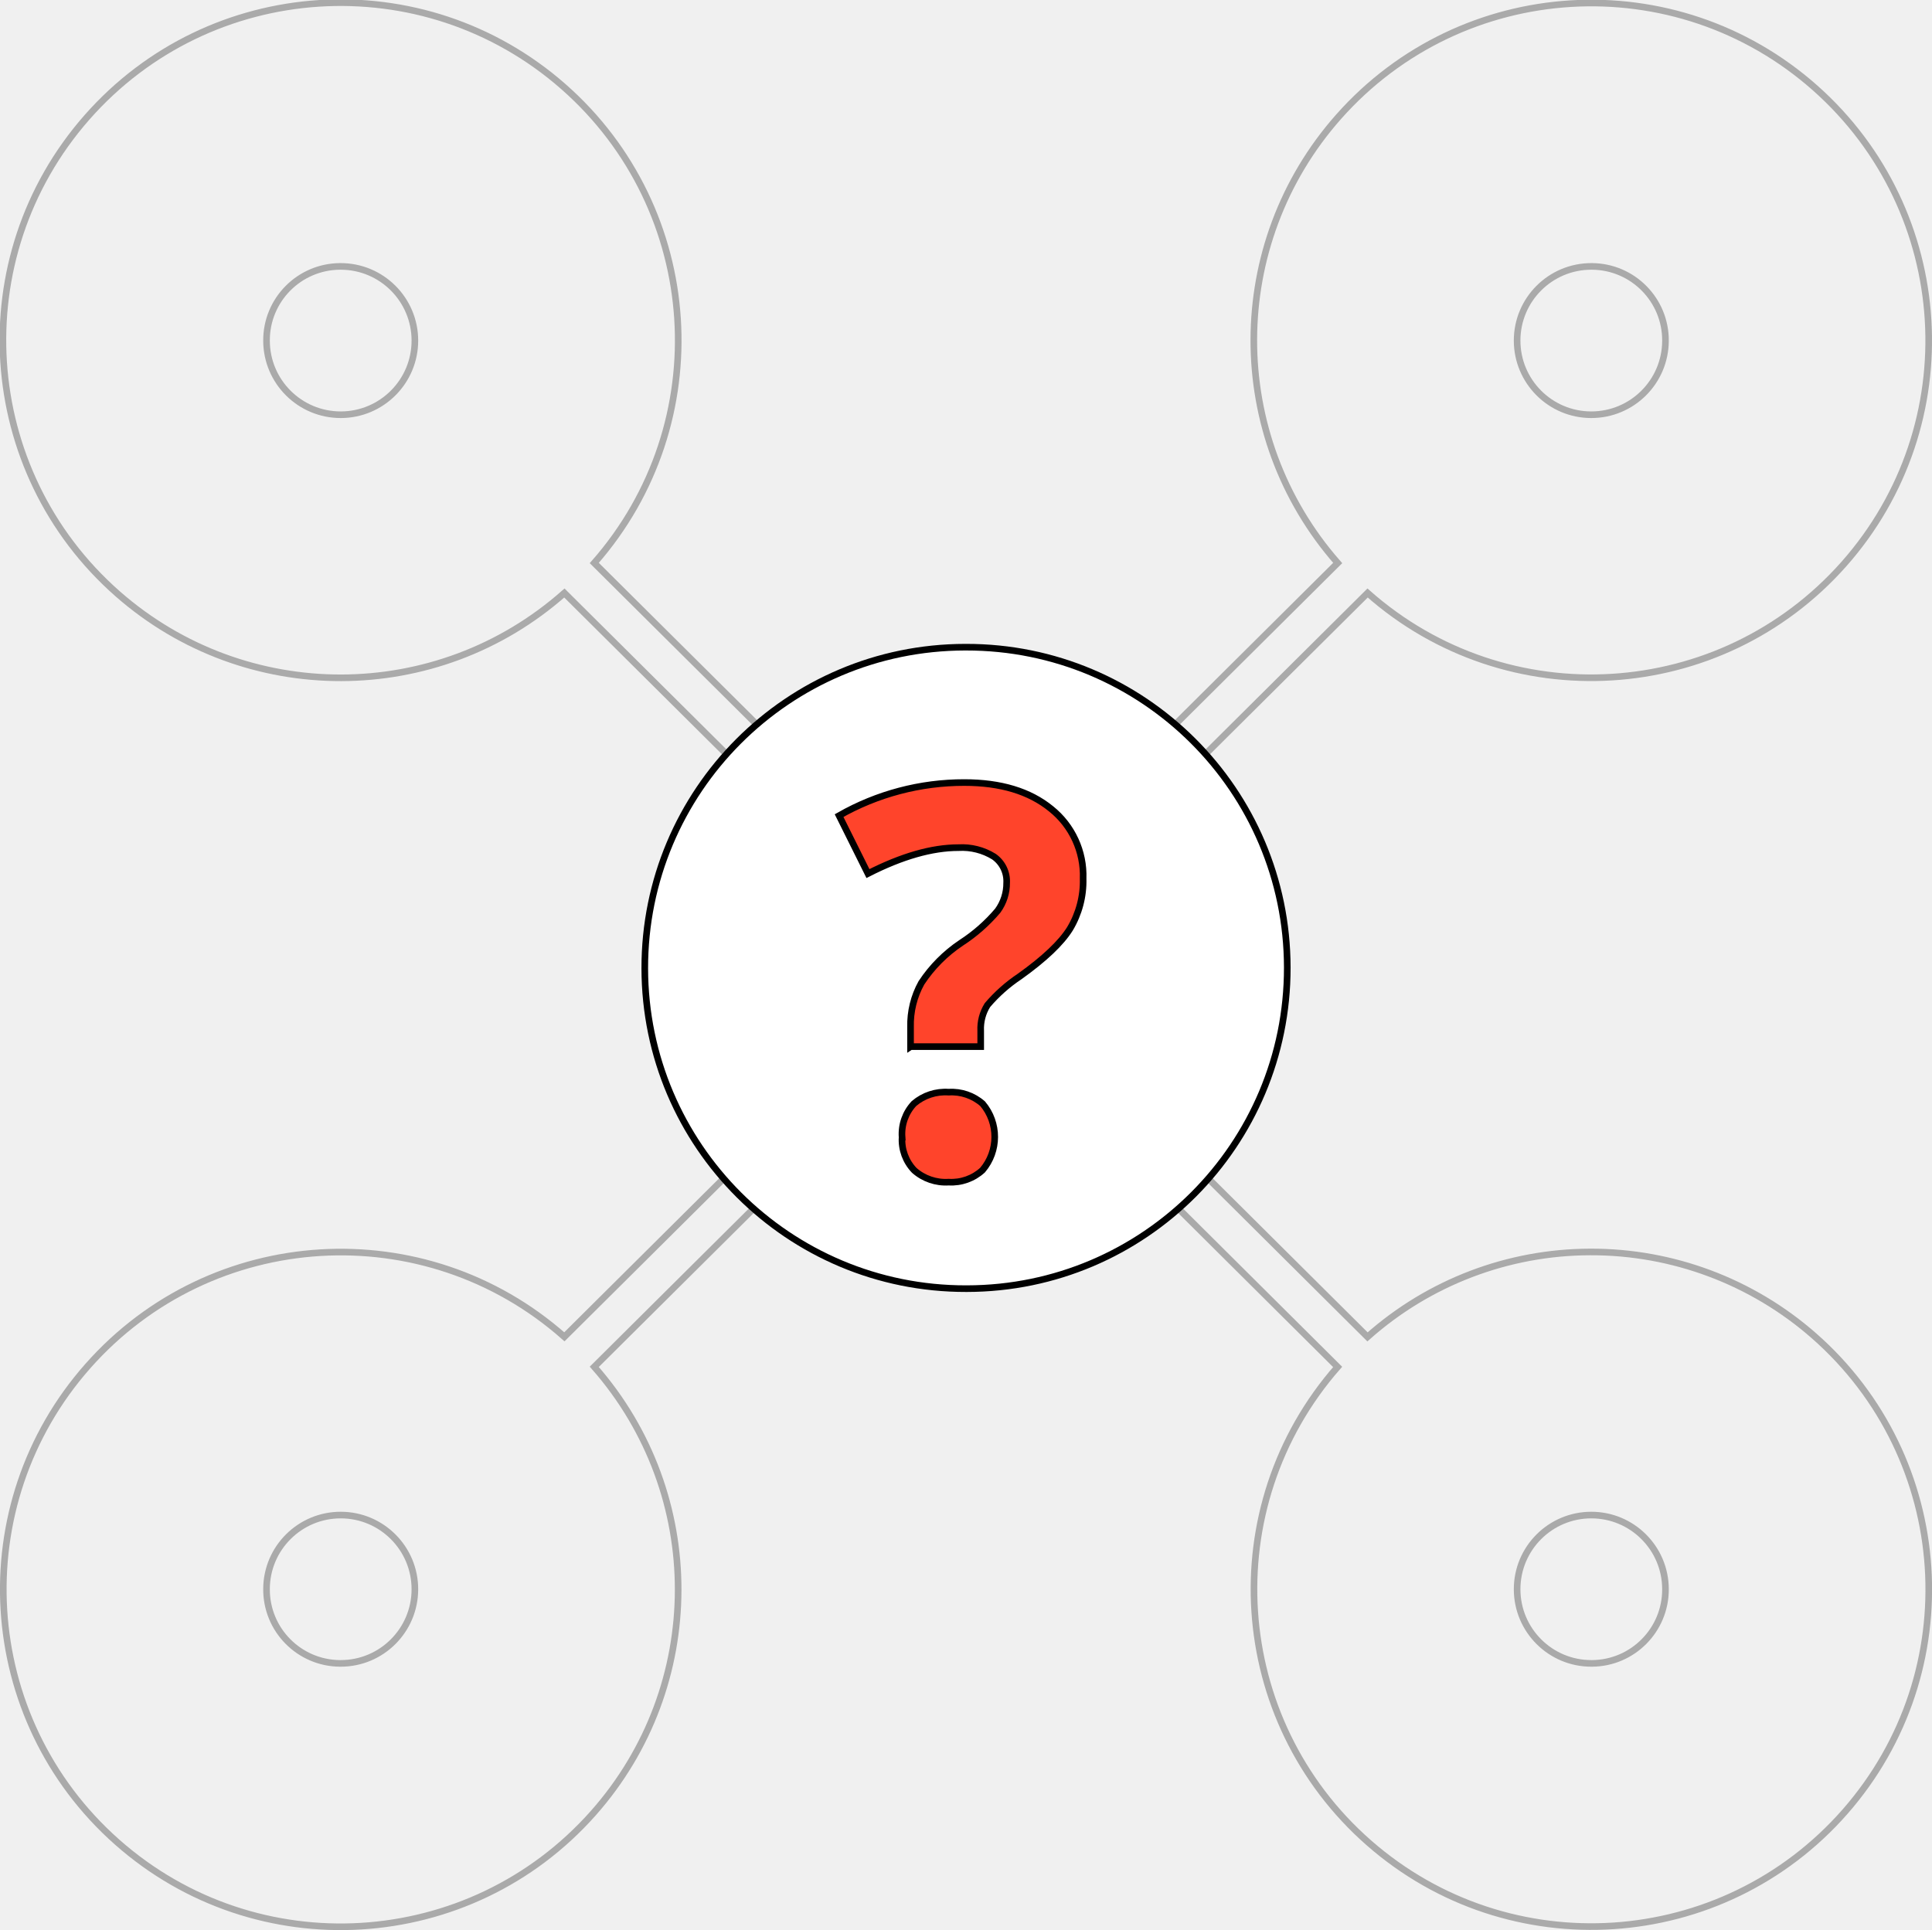
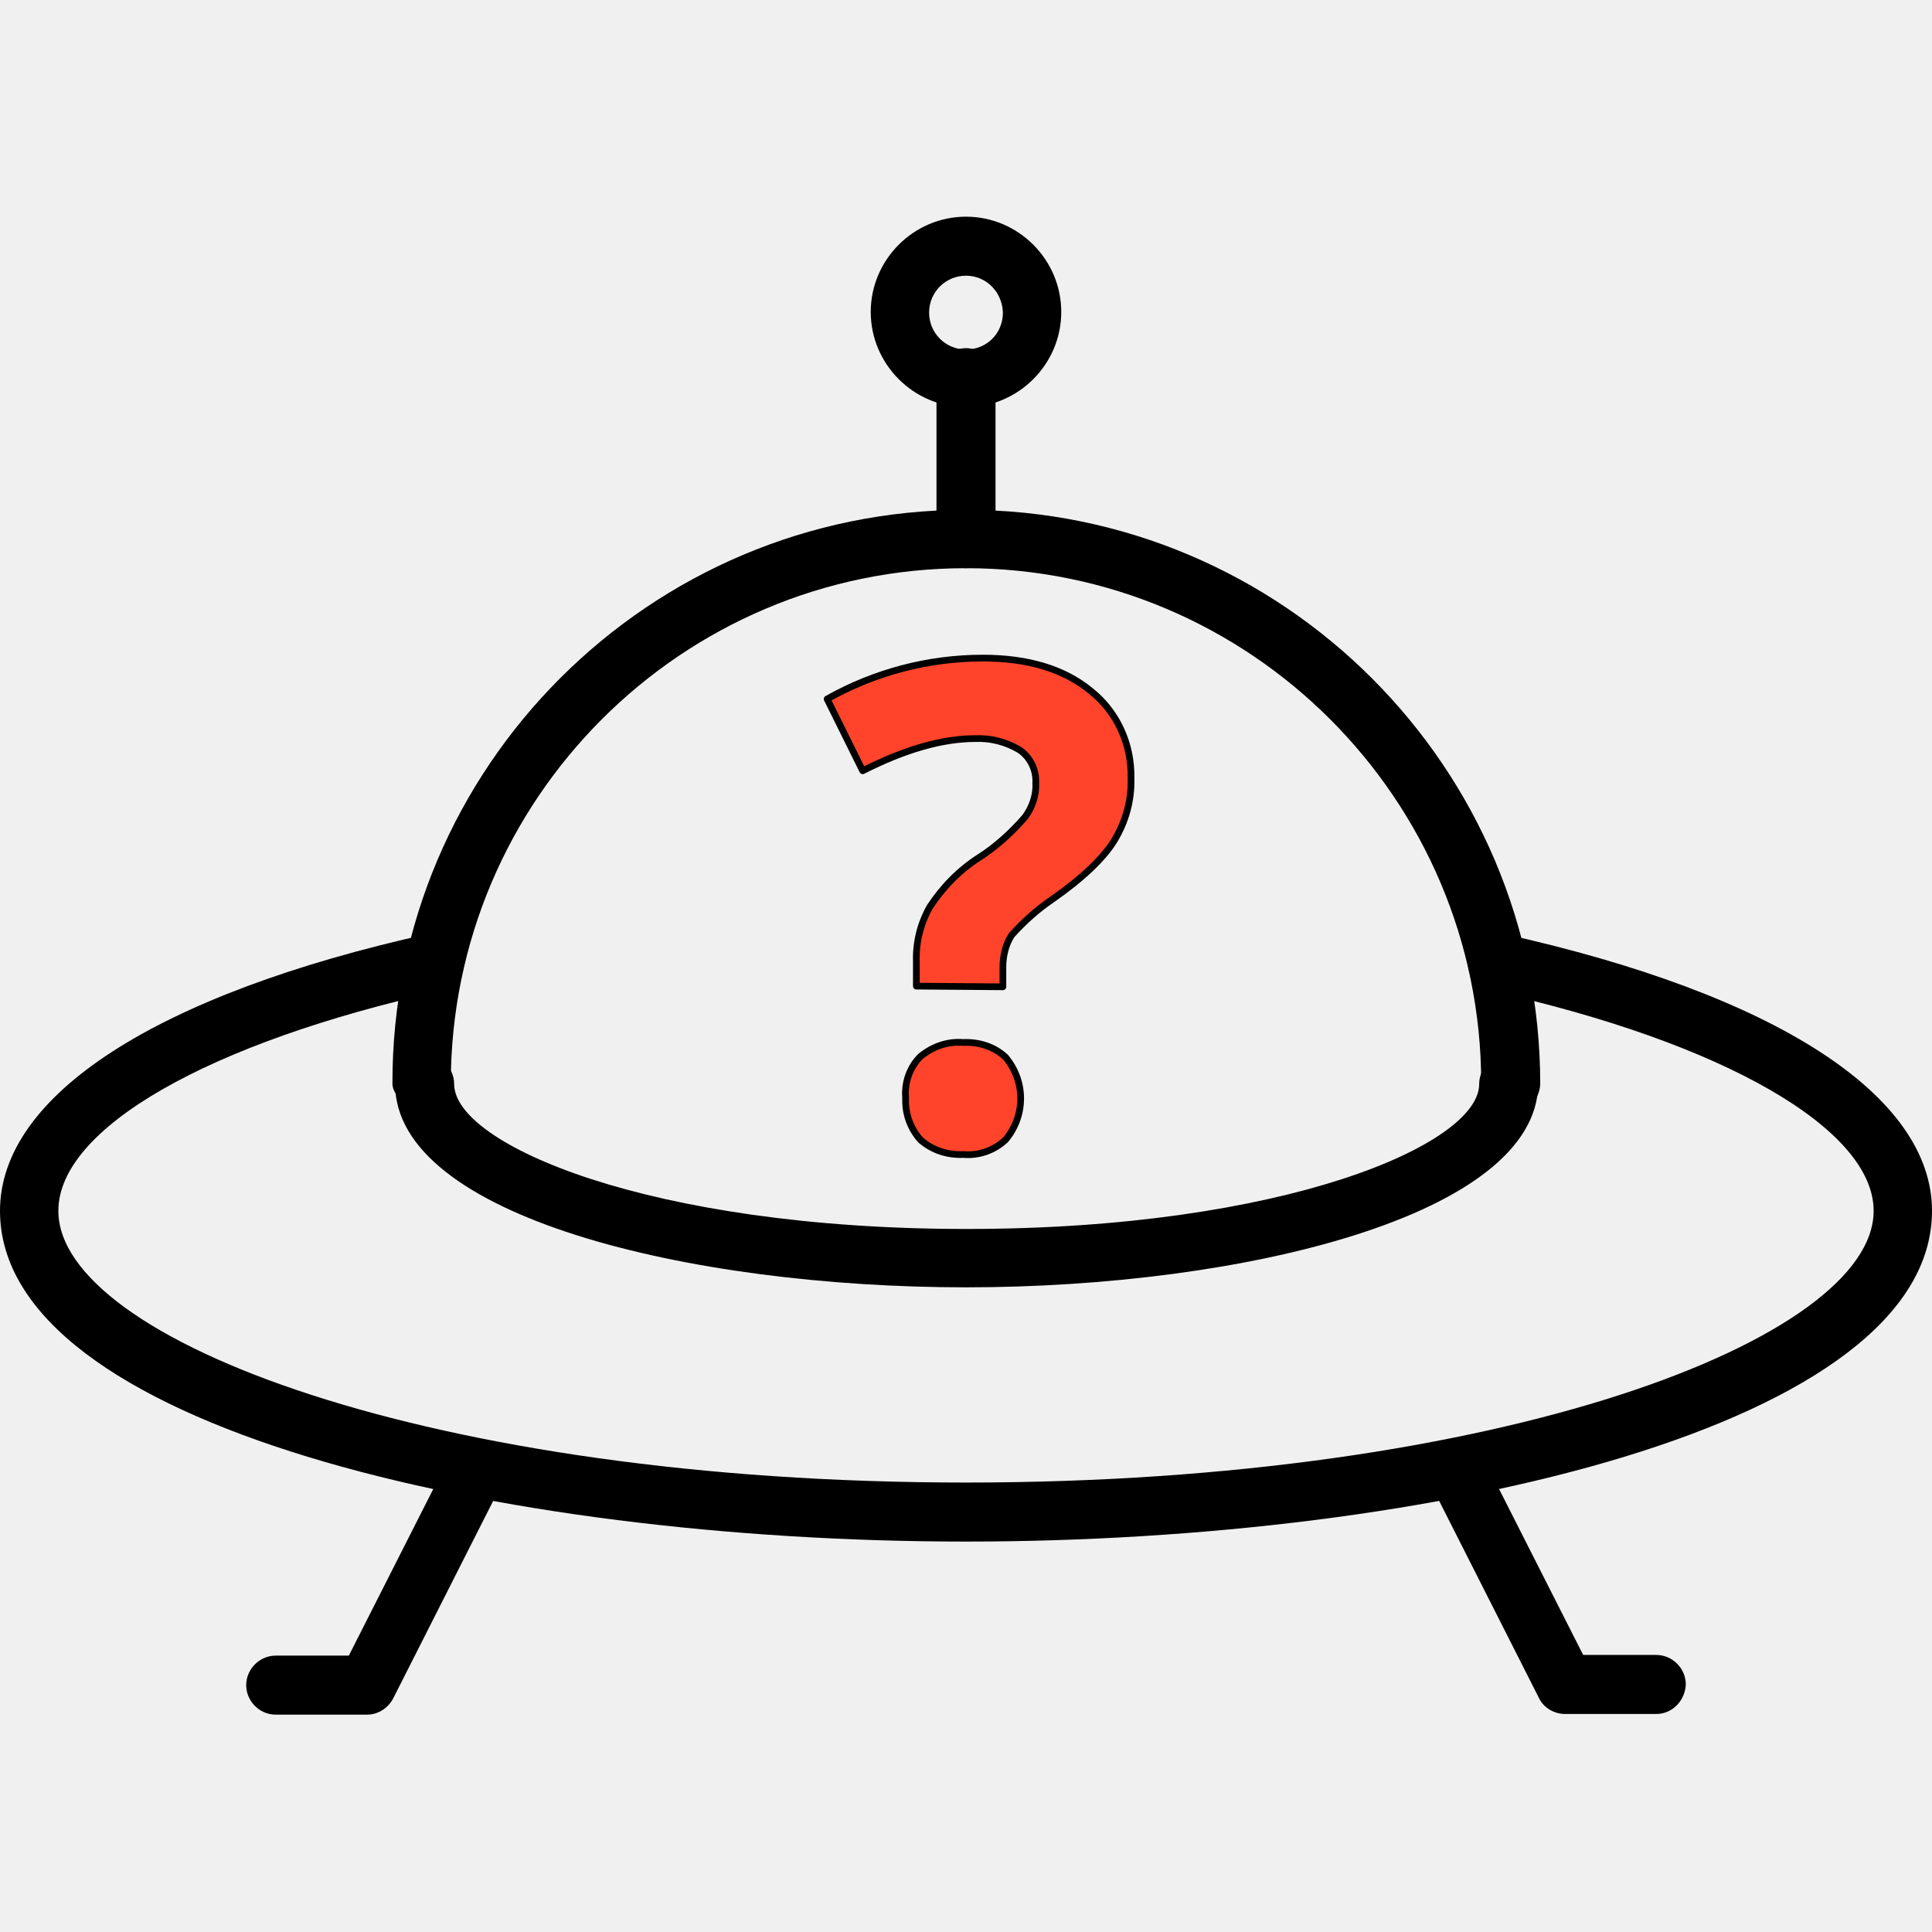
- <svg xmlns="http://www.w3.org/2000/svg" version="1.1" id="draw" x="0px" y="0px" viewBox="0 0 292.04 291.775" enable-background="new 0 0 292.04 291.775" xml:space="preserve">
-   <path fill="none" stroke="#AAAAAA" stroke-miterlimit="10" d="M240.395,189.29c-12.42,0.019-24.402,4.586-33.683,12.84  l-26.953-26.806c0.432-1.125,0.655-2.319,0.657-3.524v-51.187c0-1.367-0.283-2.719-0.833-3.97l27.141-26.984  c21.094,18.672,53.33,16.71,72.003-4.384c18.672-21.094,16.71-53.33-4.384-72.003c-21.094-18.672-53.33-16.71-72.003,4.384  c-17.035,19.244-17.092,48.156-0.134,67.467l-26.954,26.794c-1.455-0.796-3.087-1.212-4.746-1.21h-51.182  c-1.093,0.002-2.178,0.186-3.211,0.543L89.83,85.123c18.601-21.18,16.51-53.429-4.67-72.03c-21.18-18.601-53.429-16.51-72.03,4.67  c-18.601,21.18-16.51,53.429,4.67,72.03c19.324,16.971,48.256,16.913,67.512-0.134l25.71,25.557c-1.049,1.605-1.607,3.482-1.605,5.4  v51.188c0,1.759,0.471,3.485,1.364,5l-25.469,25.317c-21.093-18.672-53.329-16.709-72.001,4.384s-16.709,53.329,4.384,72.001  c21.093,18.672,53.329,16.709,72.001-4.384c17.035-19.243,17.092-48.154,0.134-67.465l25.813-25.66  c1.17,0.471,2.419,0.713,3.68,0.714h51.188c1.812,0,3.588-0.501,5.134-1.446l26.553,26.408  c-18.566,21.182-16.446,53.403,4.736,71.969c21.182,18.566,53.403,16.446,71.969-4.736c18.566-21.182,16.446-53.403-4.736-71.969  C264.826,193.749,252.817,189.252,240.395,189.29z" />
-   <path fill="none" stroke="#AAAAAA" stroke-miterlimit="10" d="M240.553,40.28c-6.193-0.007-11.219,5.007-11.226,11.2  c-0.007,6.193,5.007,11.219,11.2,11.226c6.18,0.007,11.201-4.988,11.226-11.168c0.043-6.174-4.927-11.215-11.102-11.258  C240.619,40.28,240.586,40.28,240.553,40.28z" />
-   <path fill="none" stroke="#AAAAAA" stroke-miterlimit="10" d="M51.487,40.28c6.193-0.007,11.219,5.007,11.226,11.2  c0.007,6.193-5.007,11.219-11.2,11.226c-6.18,0.007-11.201-4.988-11.226-11.168c-0.043-6.174,4.927-11.215,11.102-11.258  C51.421,40.28,51.454,40.28,51.487,40.28z" />
-   <path fill="none" stroke="#AAAAAA" stroke-miterlimit="10" d="M51.487,251.496c6.193,0.007,11.219-5.007,11.226-11.2  c0.007-6.193-5.007-11.219-11.2-11.226c-6.18-0.007-11.201,4.988-11.226,11.168c-0.043,6.174,4.927,11.215,11.102,11.258  C51.421,251.496,51.454,251.496,51.487,251.496z" />
-   <path fill="none" stroke="#AAAAAA" stroke-miterlimit="10" d="M240.553,251.496c-6.193,0.007-11.219-5.007-11.226-11.2  c-0.007-6.193,5.007-11.219,11.2-11.226c6.18-0.007,11.201,4.988,11.226,11.168c0.043,6.174-4.927,11.215-11.102,11.258  C240.619,251.496,240.586,251.496,240.553,251.496z" />
-   <path fill="#FFFFFF" d="M146.024,194.838c-26.782,0.037-48.523-21.644-48.56-48.426c-0.037-26.782,21.644-48.523,48.426-48.56h0.134  c26.782-0.037,48.523,21.644,48.56,48.426c0.037,26.782-21.644,48.523-48.426,48.56l0,0H146.024z" />
-   <path d="M146.024,98.352c26.506-0.036,48.023,21.421,48.059,47.927c0.036,26.506-21.421,48.023-47.927,48.059h-0.132  c-26.506,0.037-48.023-21.421-48.06-47.927s21.421-48.023,47.927-48.06l0,0H146.024 M146.024,97.352h-0.135  c-27.058,0.038-48.963,22.003-48.925,49.061c0.038,27.058,22.003,48.963,49.061,48.925l0,0h0.135  c27.058-0.038,48.963-22.003,48.925-49.061C195.047,119.219,173.082,97.314,146.024,97.352L146.024,97.352z" />
-   <path fill="#FF442B" stroke="#000000" stroke-miterlimit="10" d="M137.638,158.247v-2.961c-0.057-2.334,0.509-4.641,1.641-6.683  c1.577-2.394,3.617-4.448,6-6.042c2.079-1.345,3.947-2.99,5.545-4.881c0.883-1.221,1.353-2.693,1.34-4.2  c0.084-1.563-0.642-3.059-1.92-3.961c-1.605-0.995-3.477-1.47-5.362-1.36c-4,0-8.562,1.307-13.685,3.921l-4.361-8.763  c5.766-3.286,12.29-5.009,18.927-5c5.495,0,9.861,1.32,13.1,3.961c3.201,2.553,5.005,6.471,4.862,10.563  c0.07,2.672-0.624,5.308-2,7.6c-1.333,2.133-3.867,4.533-7.6,7.2c-1.813,1.208-3.45,2.663-4.862,4.322  c-0.728,1.159-1.084,2.513-1.021,3.881v2.4h-10.6L137.638,158.247z M136.358,171.932c-0.137-1.871,0.516-3.714,1.8-5.082  c1.455-1.237,3.337-1.855,5.242-1.721c1.88-0.119,3.73,0.515,5.142,1.761c2.435,2.9,2.427,7.133-0.02,10.023  c-1.391,1.275-3.239,1.932-5.122,1.821c-1.901,0.12-3.772-0.521-5.2-1.781c-1.289-1.343-1.957-3.163-1.843-5.021H136.358z" />
+ <svg xmlns="http://www.w3.org/2000/svg" version="1.1" id="draw" x="0px" y="0px" viewBox="0 0 288 288" style="enable-background:new 0 0 288 288;" xml:space="preserve">
+   <style type="text/css">
+ 	.st0{fill:#FF442B;stroke:#000000;stroke-linejoin:round;stroke-miterlimit:10;}
+ 	.st1{fill:#FF442B;stroke:#000000;stroke-miterlimit:10;}
+ </style>
+   <g>
+     <g>
+       <path d="M144,229.8c-69.8,0-144-17.3-144-49.3c0-17.2,23.3-32.3,63.9-41.3c2.3-0.5,4.7,1,5.2,3.3c0.5,2.4-1,4.7-3.3,5.2    c-34.7,7.7-57.1,20.5-57.1,32.8C8.7,199.7,64.3,221,144,221s135.3-21.4,135.3-40.5c0-12.2-22.4-25.1-57.1-32.8    c-2.4-0.5-3.8-2.9-3.3-5.2c0.5-2.4,2.9-3.8,5.2-3.3c40.6,9,63.9,24.1,63.9,41.3C288,212.5,213.8,229.8,144,229.8z" />
+       <path d="M144,191.9c-41.3,0-85.1-10.6-85.1-30.3c0-2.4,2-4.4,4.4-4.4s4.4,2,4.4,4.4c0,9,29.1,21.6,76.4,21.6s76.4-12.6,76.4-21.6    c0-2.4,2-4.4,4.4-4.4s4.4,2,4.4,4.4C229.1,181.2,185.2,191.9,144,191.9z" />
+       <path d="M225.2,165.9c-2.4,0-4.4-2-4.4-4.4c0-42.4-34.5-76.8-76.8-76.8c-42.4,0-76.8,34.5-76.8,76.8c0,2.4-0.5,4.1-2.9,4.1    s-5.8-1.7-5.8-4.1C58.4,114.4,96.8,76,144,76s85.6,38.4,85.6,85.6C229.5,164,227.6,165.9,225.2,165.9z" />
+     </g>
+     <g>
+       <path d="M246.9,255.5h-13.6c-1.6,0-3.2-0.9-3.9-2.4l-16-31.6c-1.1-2.1-0.2-4.8,1.9-5.9c2.1-1.1,4.8-0.2,5.9,1.9l14.8,29.2h10.9    c2.4,0,4.4,2,4.4,4.4C251.2,253.5,249.3,255.5,246.9,255.5z" />
+       <path d="M54.7,255.6H41.1c-2.4,0-4.4-2-4.4-4.4s2-4.4,4.4-4.4H52l14.8-29.2c1.1-2.1,3.7-3,5.9-1.9c2.2,1.1,3,3.7,1.9,5.9l-16,31.6    C57.8,254.7,56.3,255.6,54.7,255.6z" />
+     </g>
+     <path d="M144,84.7c-2.4,0-4.4-2-4.4-4.4v-24c0-2.4,2-4.4,4.4-4.4s4.4,2,4.4,4.4v24C148.3,82.8,146.4,84.7,144,84.7z" />
+     <path d="M144,60.7c-7.8,0-14.2-6.4-14.2-14.2s6.4-14.2,14.2-14.2s14.2,6.4,14.2,14.2S151.8,60.7,144,60.7z M144,41.1   c-3,0-5.5,2.4-5.5,5.5c0,3,2.4,5.5,5.5,5.5s5.5-2.4,5.5-5.5C149.4,43.5,147,41.1,144,41.1z" />
+   </g>
+   <path class="st0" d="M136.6,147v-3.6c-0.1-2.9,0.6-5.7,2-8.2c1.9-2.9,4.4-5.5,7.4-7.4c2.5-1.6,4.8-3.7,6.8-6  c1.1-1.5,1.7-3.3,1.6-5.1c0.1-1.9-0.8-3.8-2.4-4.9c-2-1.2-4.3-1.8-6.6-1.7c-4.9,0-10.5,1.6-16.8,4.8l-5.3-10.7  c7.1-4,15.1-6.1,23.2-6.1c6.7,0,12.1,1.6,16.1,4.9c3.9,3.1,6.1,7.9,6,13c0.1,3.3-0.8,6.5-2.5,9.3c-1.6,2.6-4.7,5.6-9.3,8.8  c-2.2,1.5-4.2,3.3-6,5.3c-0.9,1.4-1.3,3.1-1.3,4.8v2.9L136.6,147L136.6,147z" />
+   <path class="st1" d="M135,163.7c-0.2-2.3,0.6-4.6,2.2-6.2c1.8-1.5,4.1-2.3,6.4-2.1c2.3-0.1,4.6,0.6,6.3,2.2c3,3.6,3,8.7,0,12.3  c-1.7,1.6-4,2.4-6.3,2.2c-2.3,0.1-4.6-0.6-6.4-2.2C135.7,168.2,134.9,166,135,163.7L135,163.7z" />
</svg>
